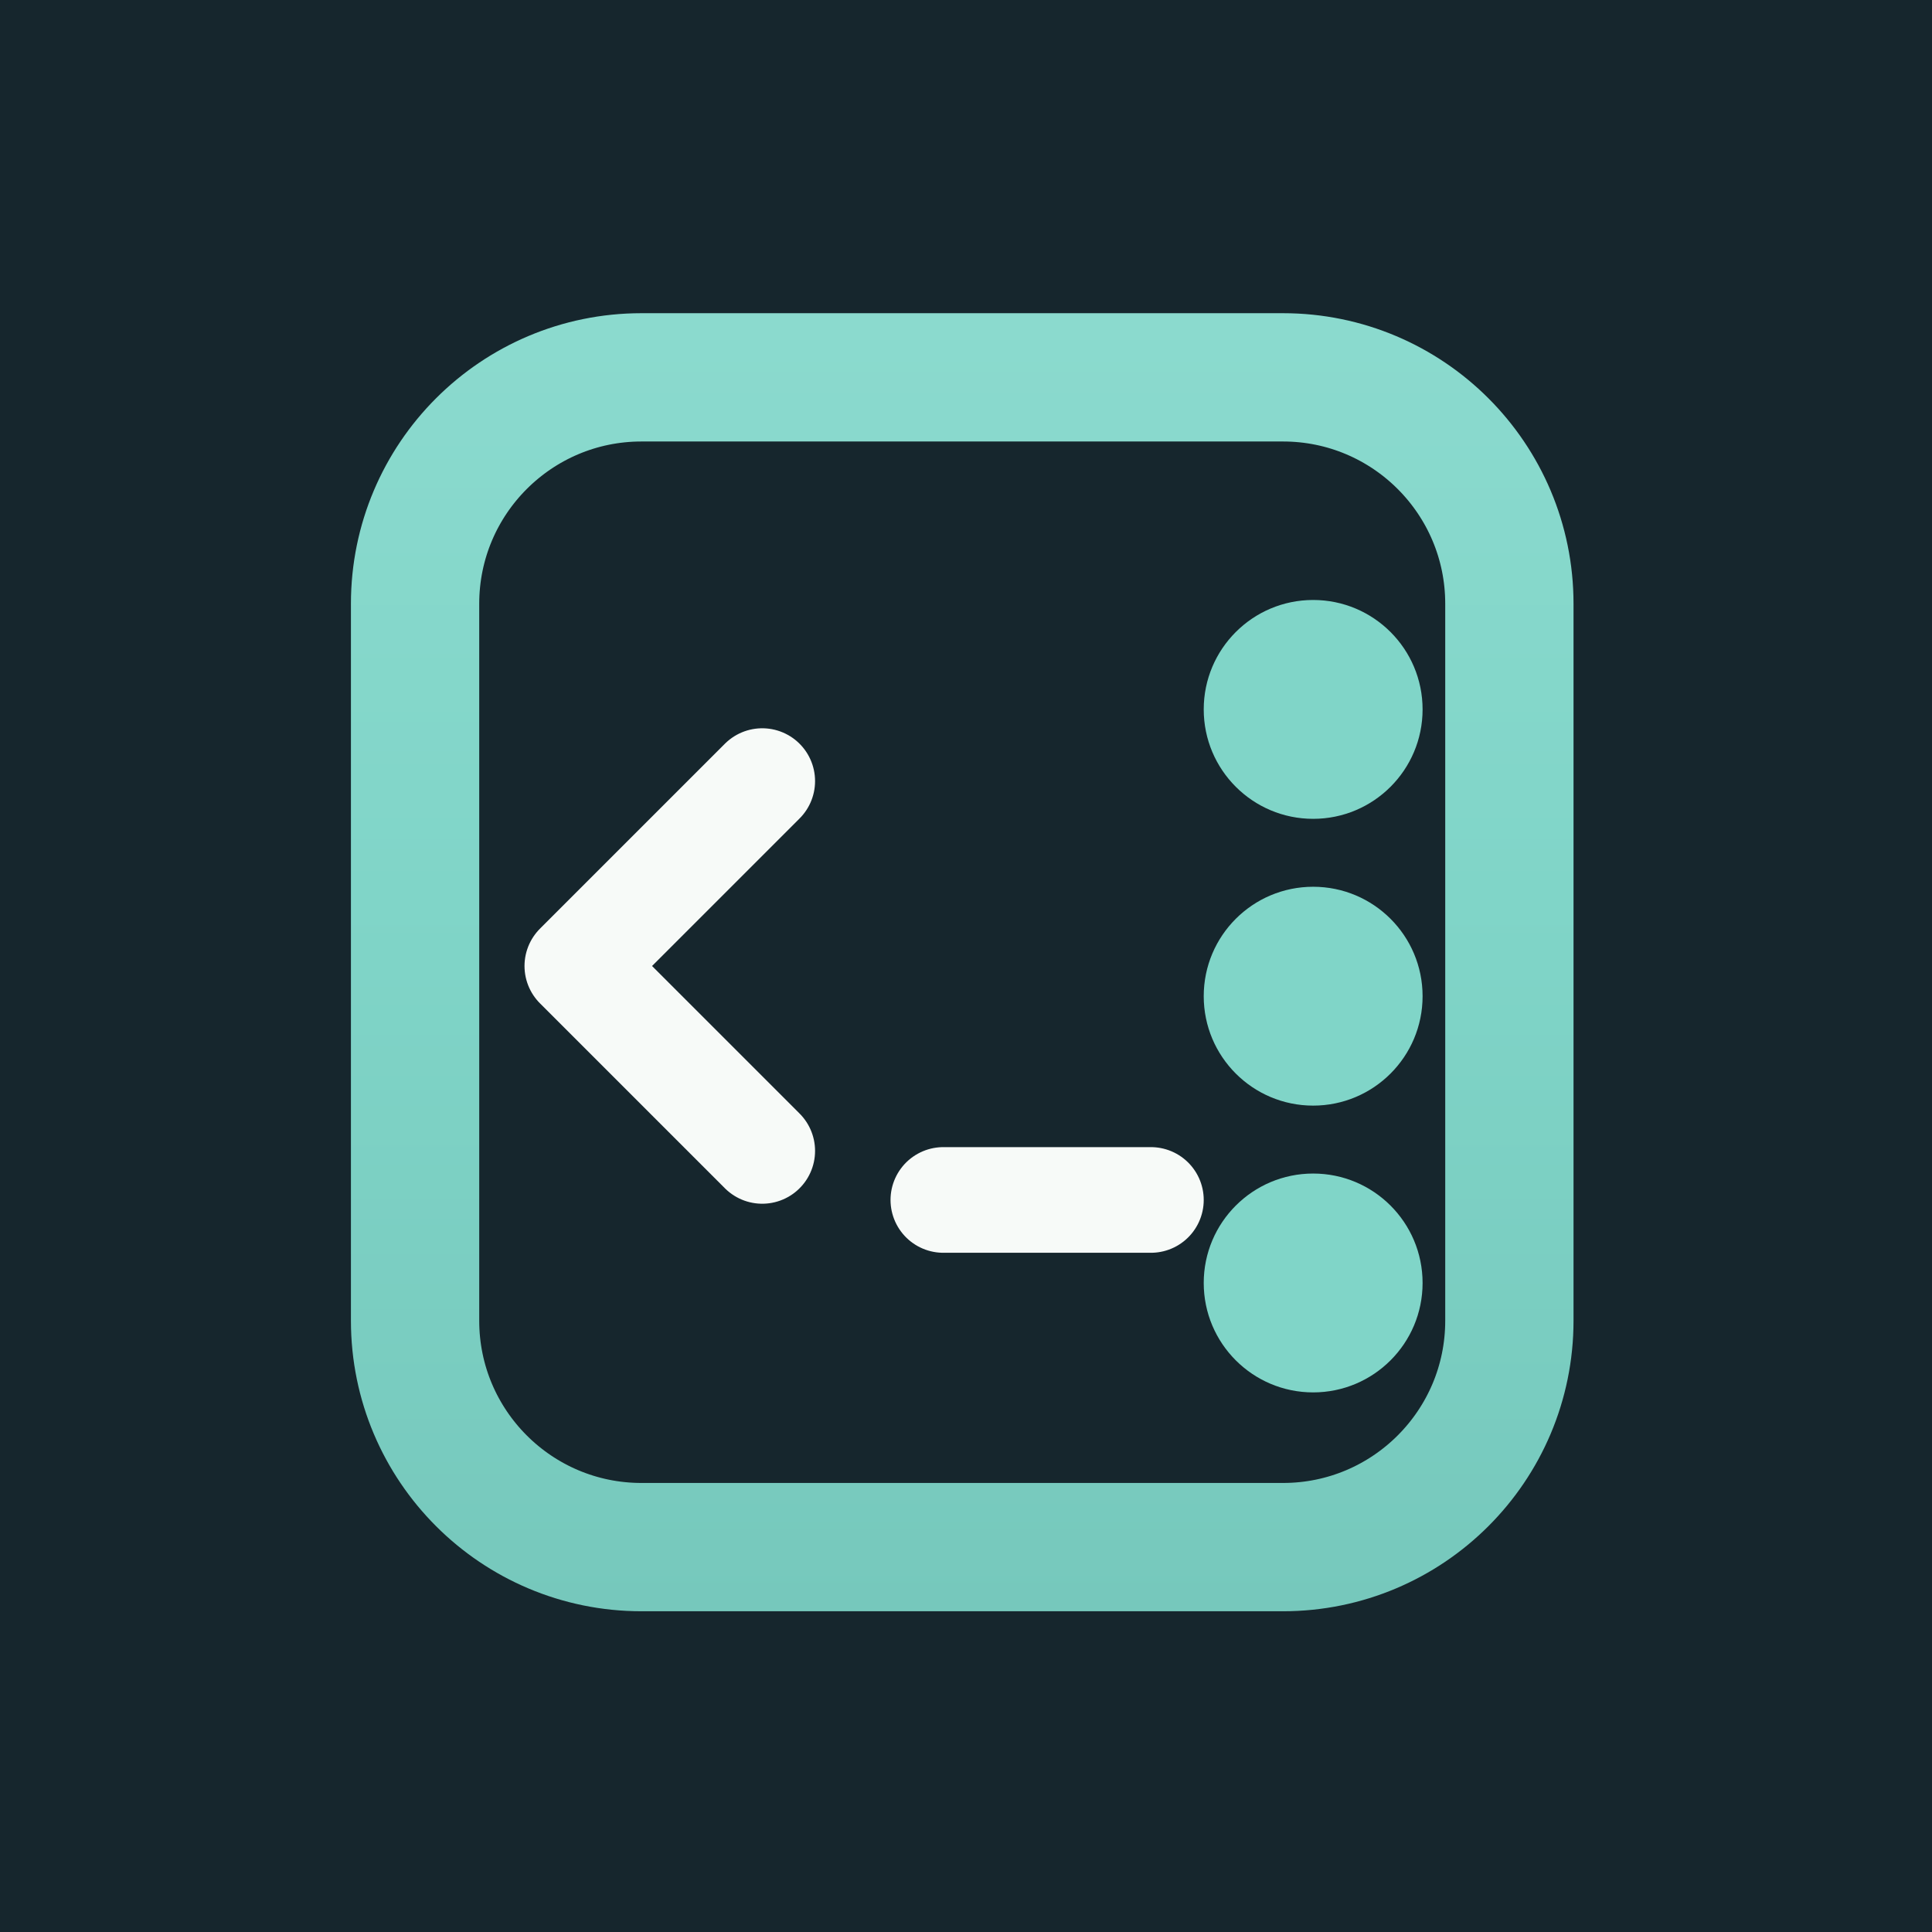
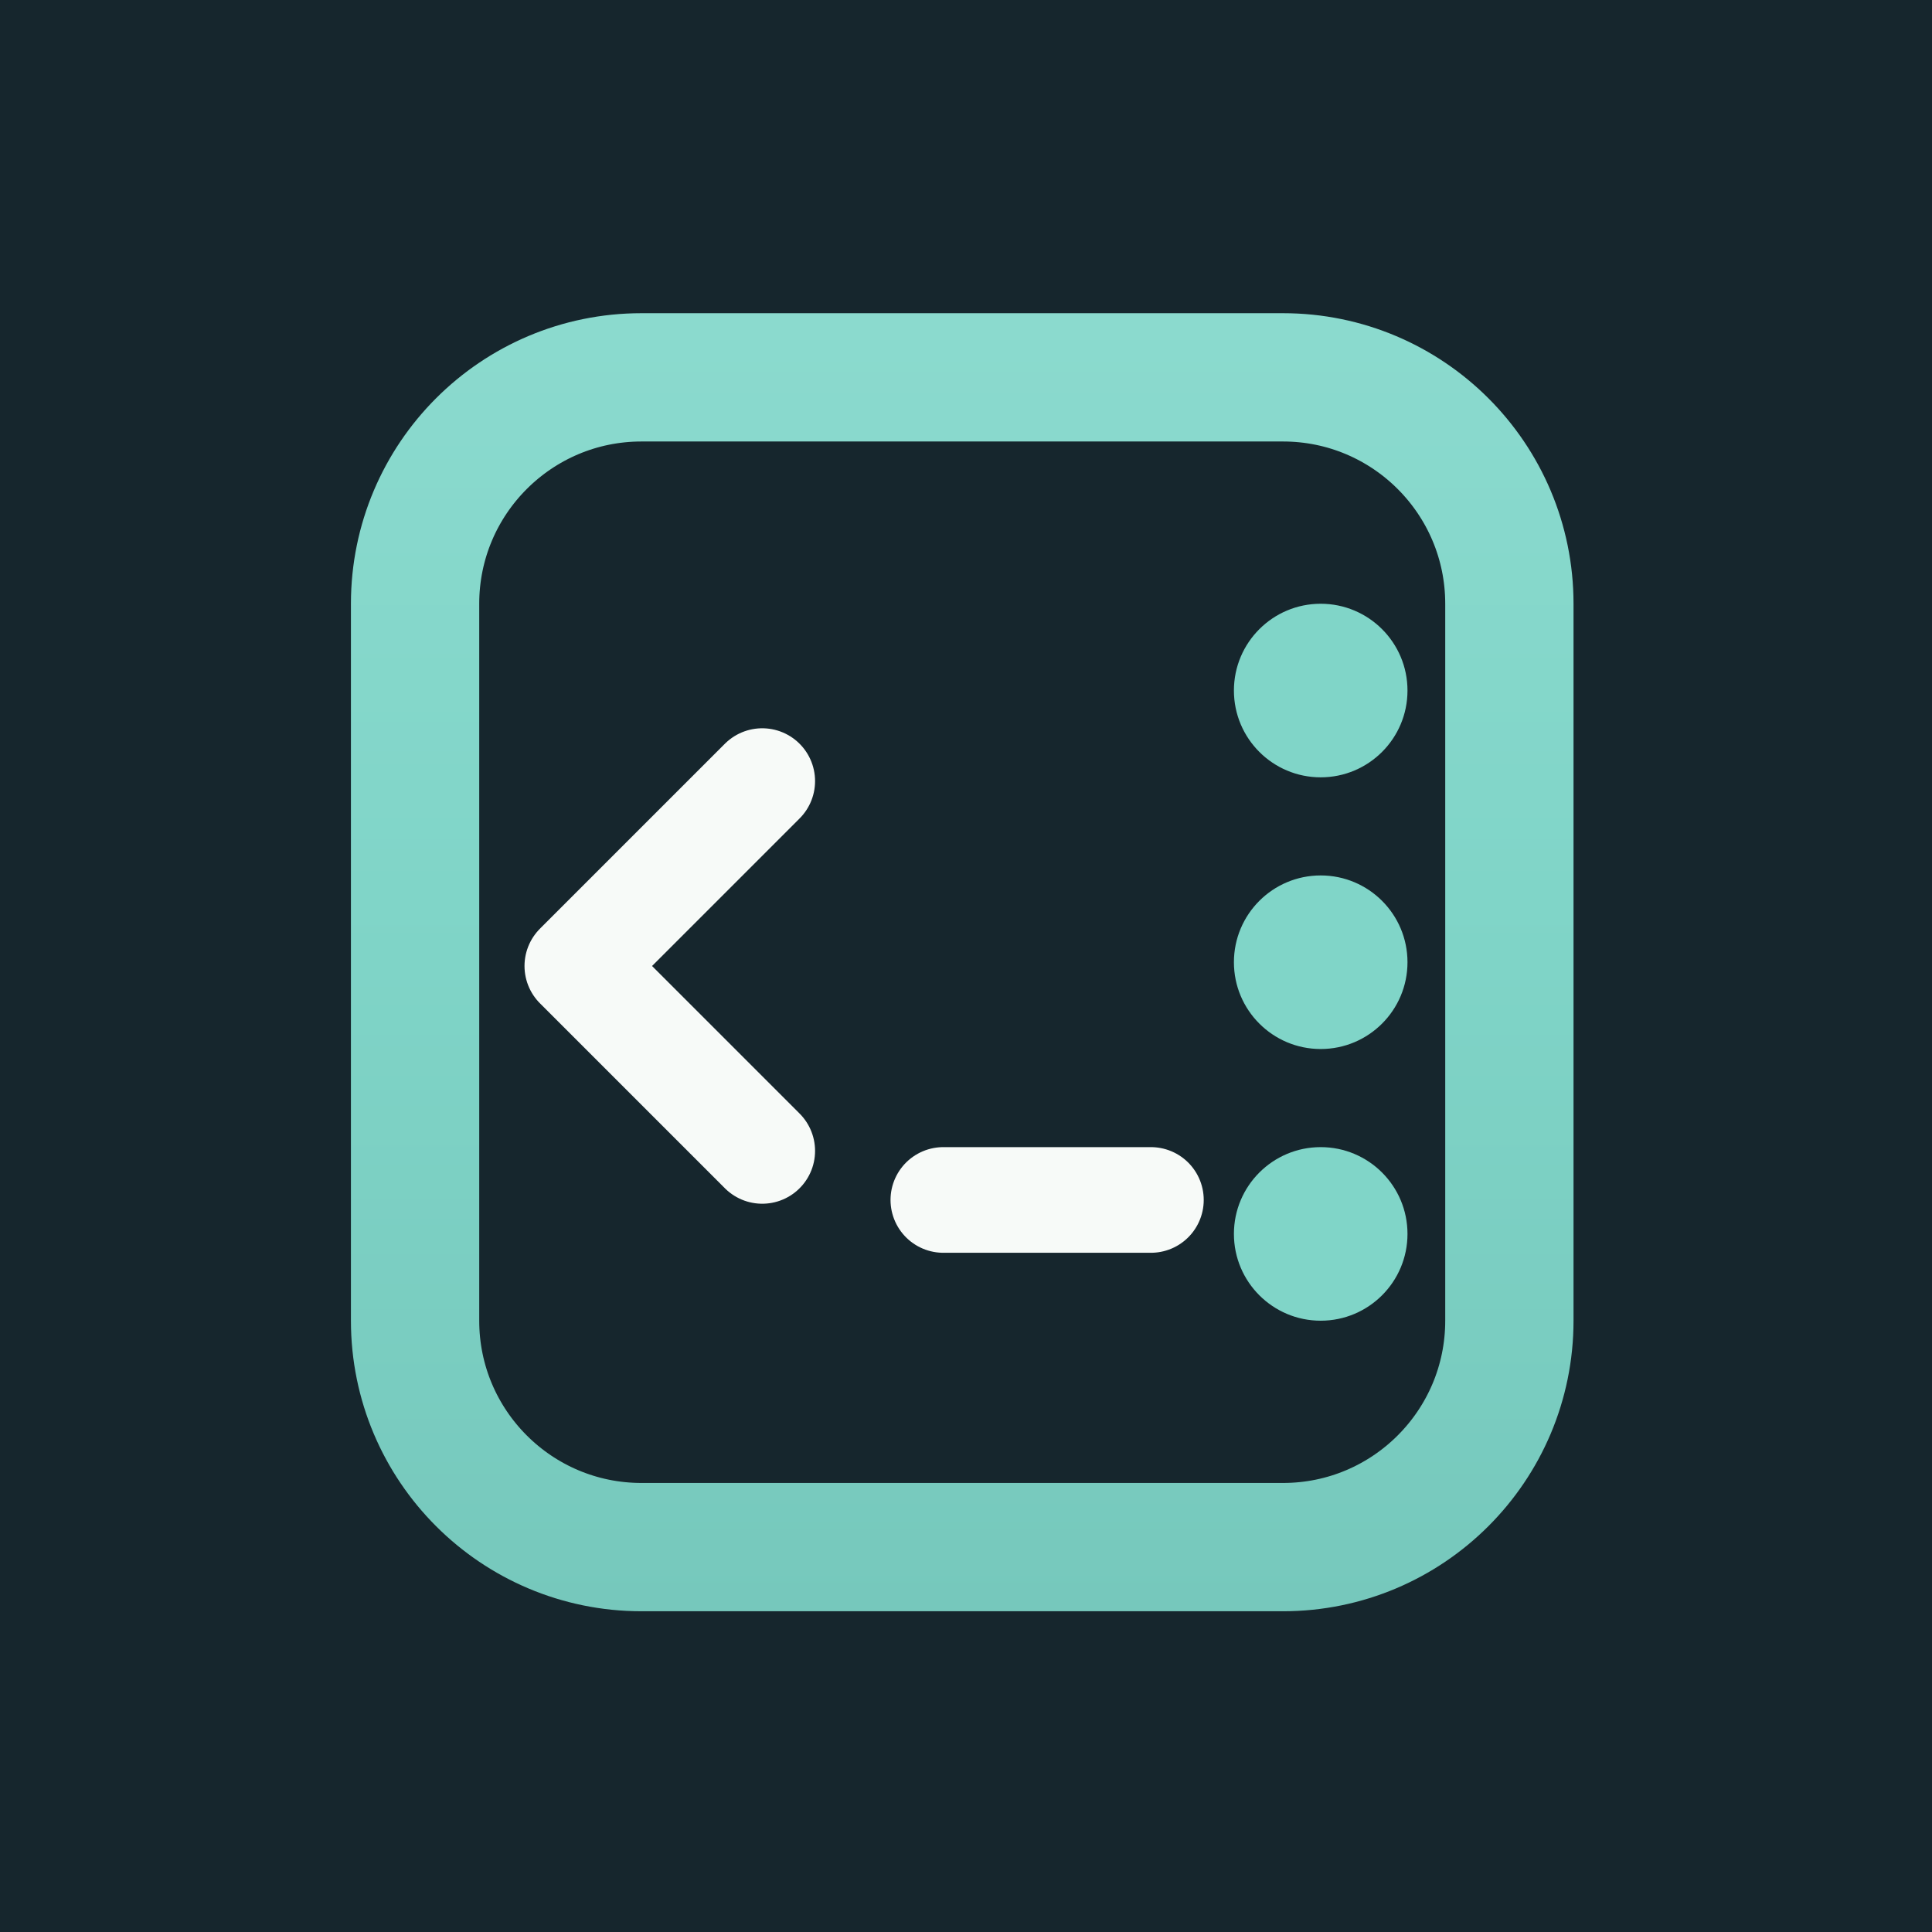
<svg xmlns="http://www.w3.org/2000/svg" viewBox="0 0 512 512">
  <defs>
    <linearGradient id="frame" gradientUnits="userSpaceOnUse" x1="0" y1="83.0" x2="0" y2="427.0">
      <stop offset="0" stop-color="#8bdace" />
      <stop offset="0.45" stop-color="#80d5c8" />
      <stop offset="1" stop-color="#76c8bc" />
    </linearGradient>
  </defs>
  <rect width="512" height="512" fill="#16262d" />
  <rect x="110" y="100" width="290" height="310" rx="60" fill="none" stroke="url(#frame)" stroke-width="34" />
  <g fill="none" stroke="#f7faf8" stroke-width="28" stroke-linecap="round" stroke-linejoin="round">
    <polyline points="202,207 153,256 202,305" />
    <polyline points="250,318 305,318" />
  </g>
  <g fill="#80d5c8">
-     <circle cx="348" cy="188" r="29" />
-     <circle cx="348" cy="264" r="29" />
-     <circle cx="348" cy="340" r="29" />
+     <circle cx="350" cy="183" r="23" />
+     <circle cx="350" cy="255" r="23" />
+     <circle cx="350" cy="327" r="23" />
  </g>
</svg>
